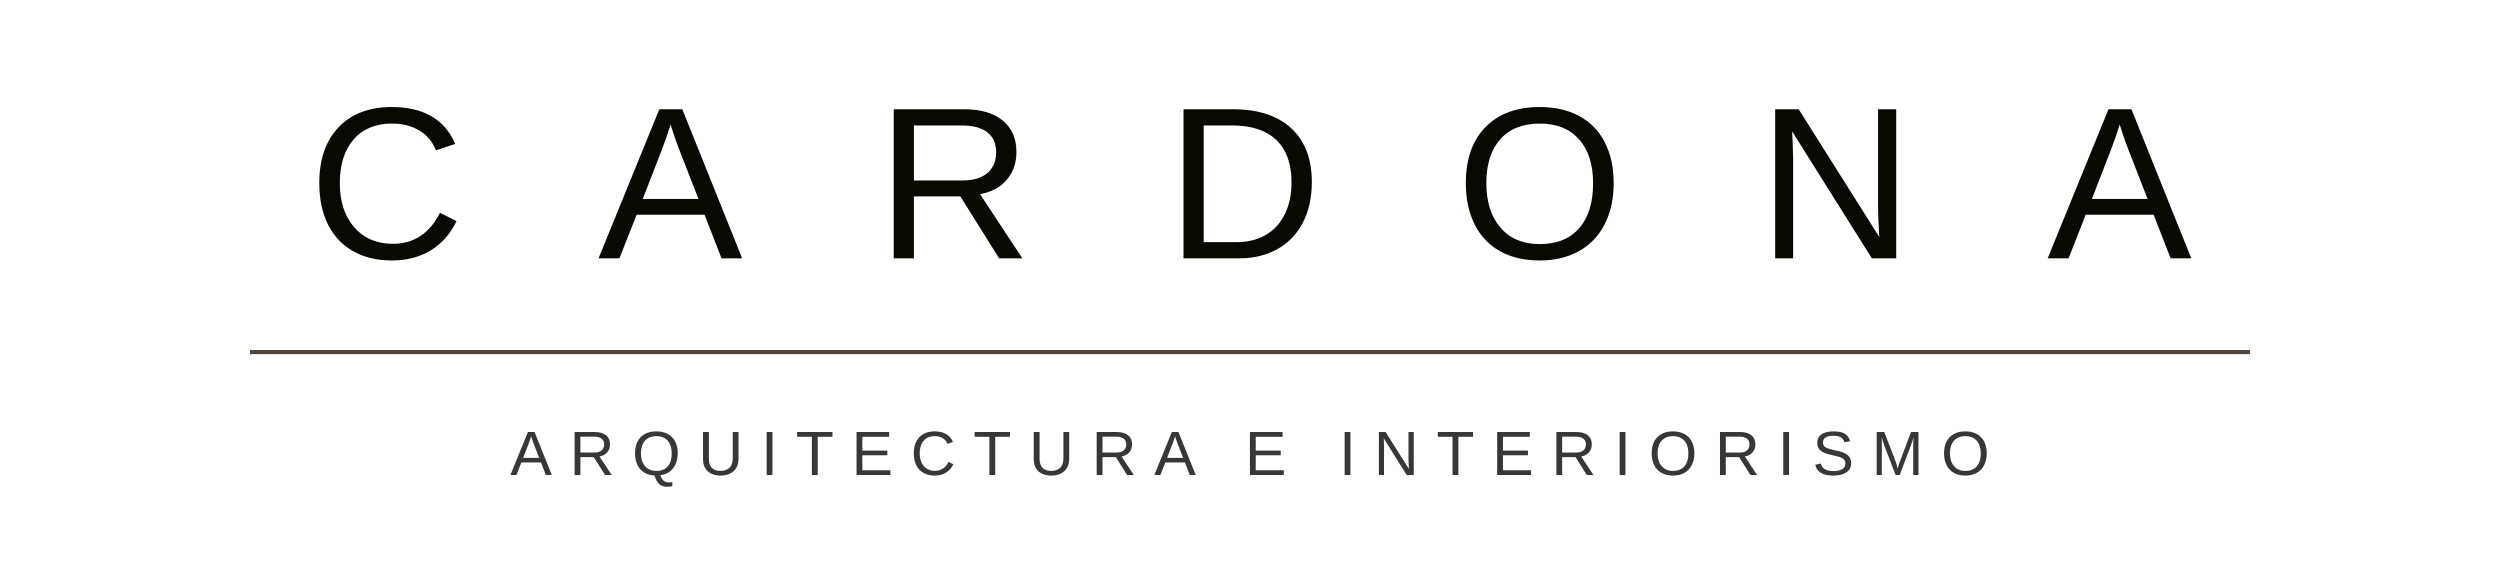
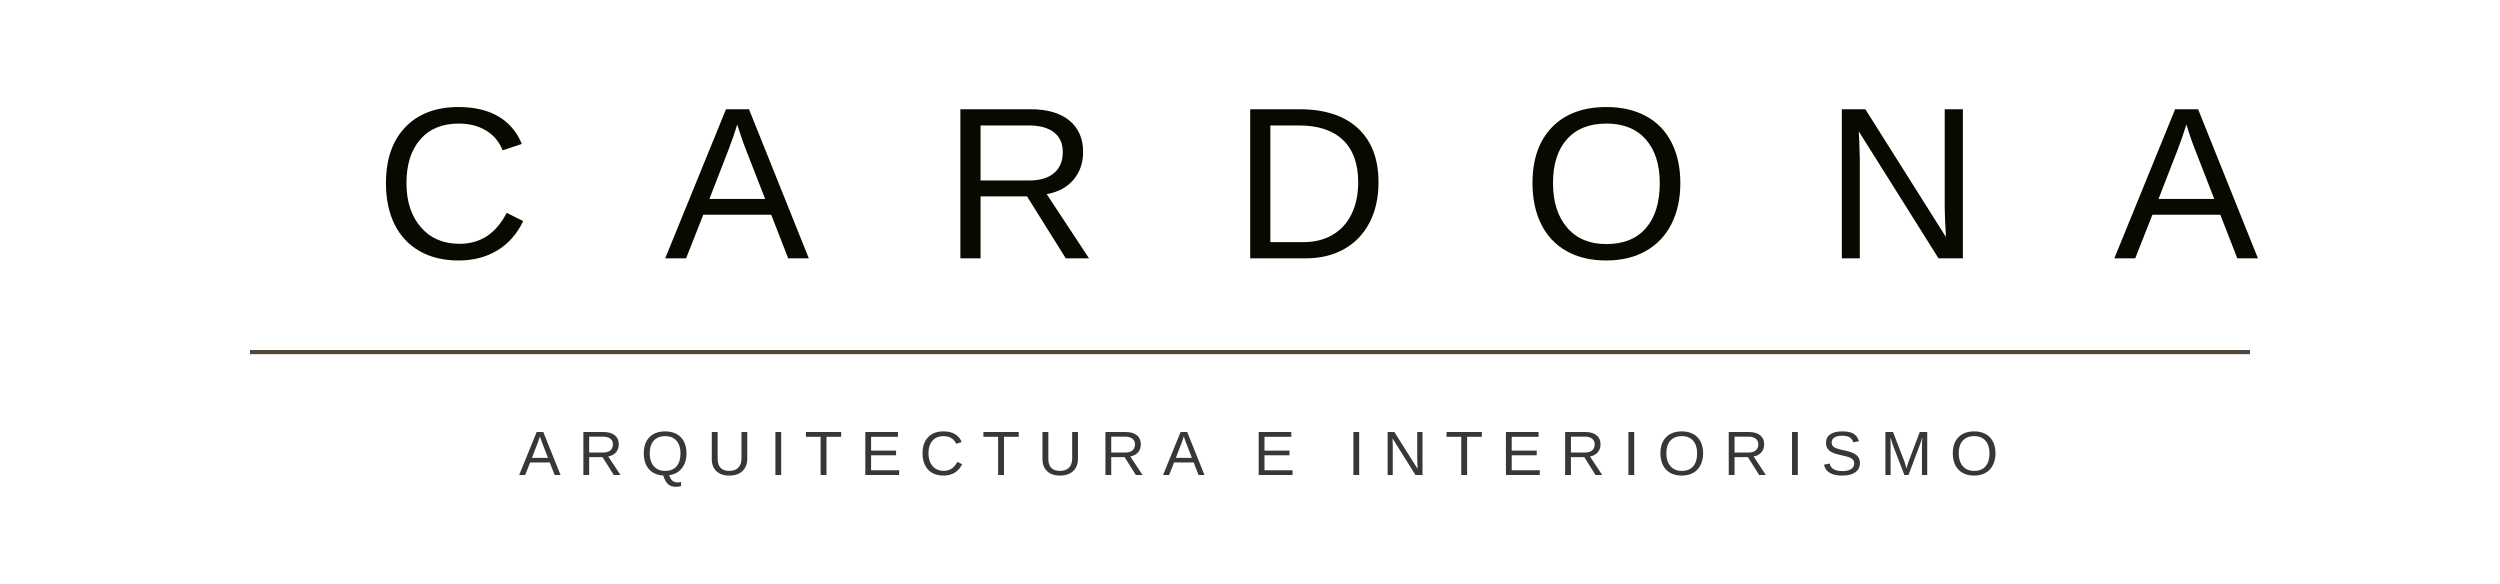
<svg xmlns="http://www.w3.org/2000/svg" viewBox="0 0 600 140" role="img" aria-label="Cardona Arquitectura e Interiorismo">
-   <text x="300" y="62" text-anchor="middle" fill="#090900" font-family="Inter Tight, Helvetica Neue, Arial, sans-serif" font-weight="300" font-size="52" letter-spacing="32">CARDONA</text>
+   <text x="316" y="62" text-anchor="middle" fill="#090900" font-family="Inter Tight, Helvetica Neue, Arial, sans-serif" font-weight="300" font-size="52" letter-spacing="32">CARDONA</text>
  <rect x="60" y="84" width="480" height="1" fill="#544639" />
-   <text x="300" y="114" text-anchor="middle" fill="#373638" font-family="Inter Tight, Helvetica Neue, Arial, sans-serif" font-weight="200" font-size="15" letter-spacing="4.2">ARQUITECTURA E INTERIORISMO</text>
+   <text x="302.1" y="114" text-anchor="middle" fill="#373638" font-family="Inter Tight, Helvetica Neue, Arial, sans-serif" font-weight="200" font-size="15" letter-spacing="4.2">ARQUITECTURA E INTERIORISMO</text>
</svg>
